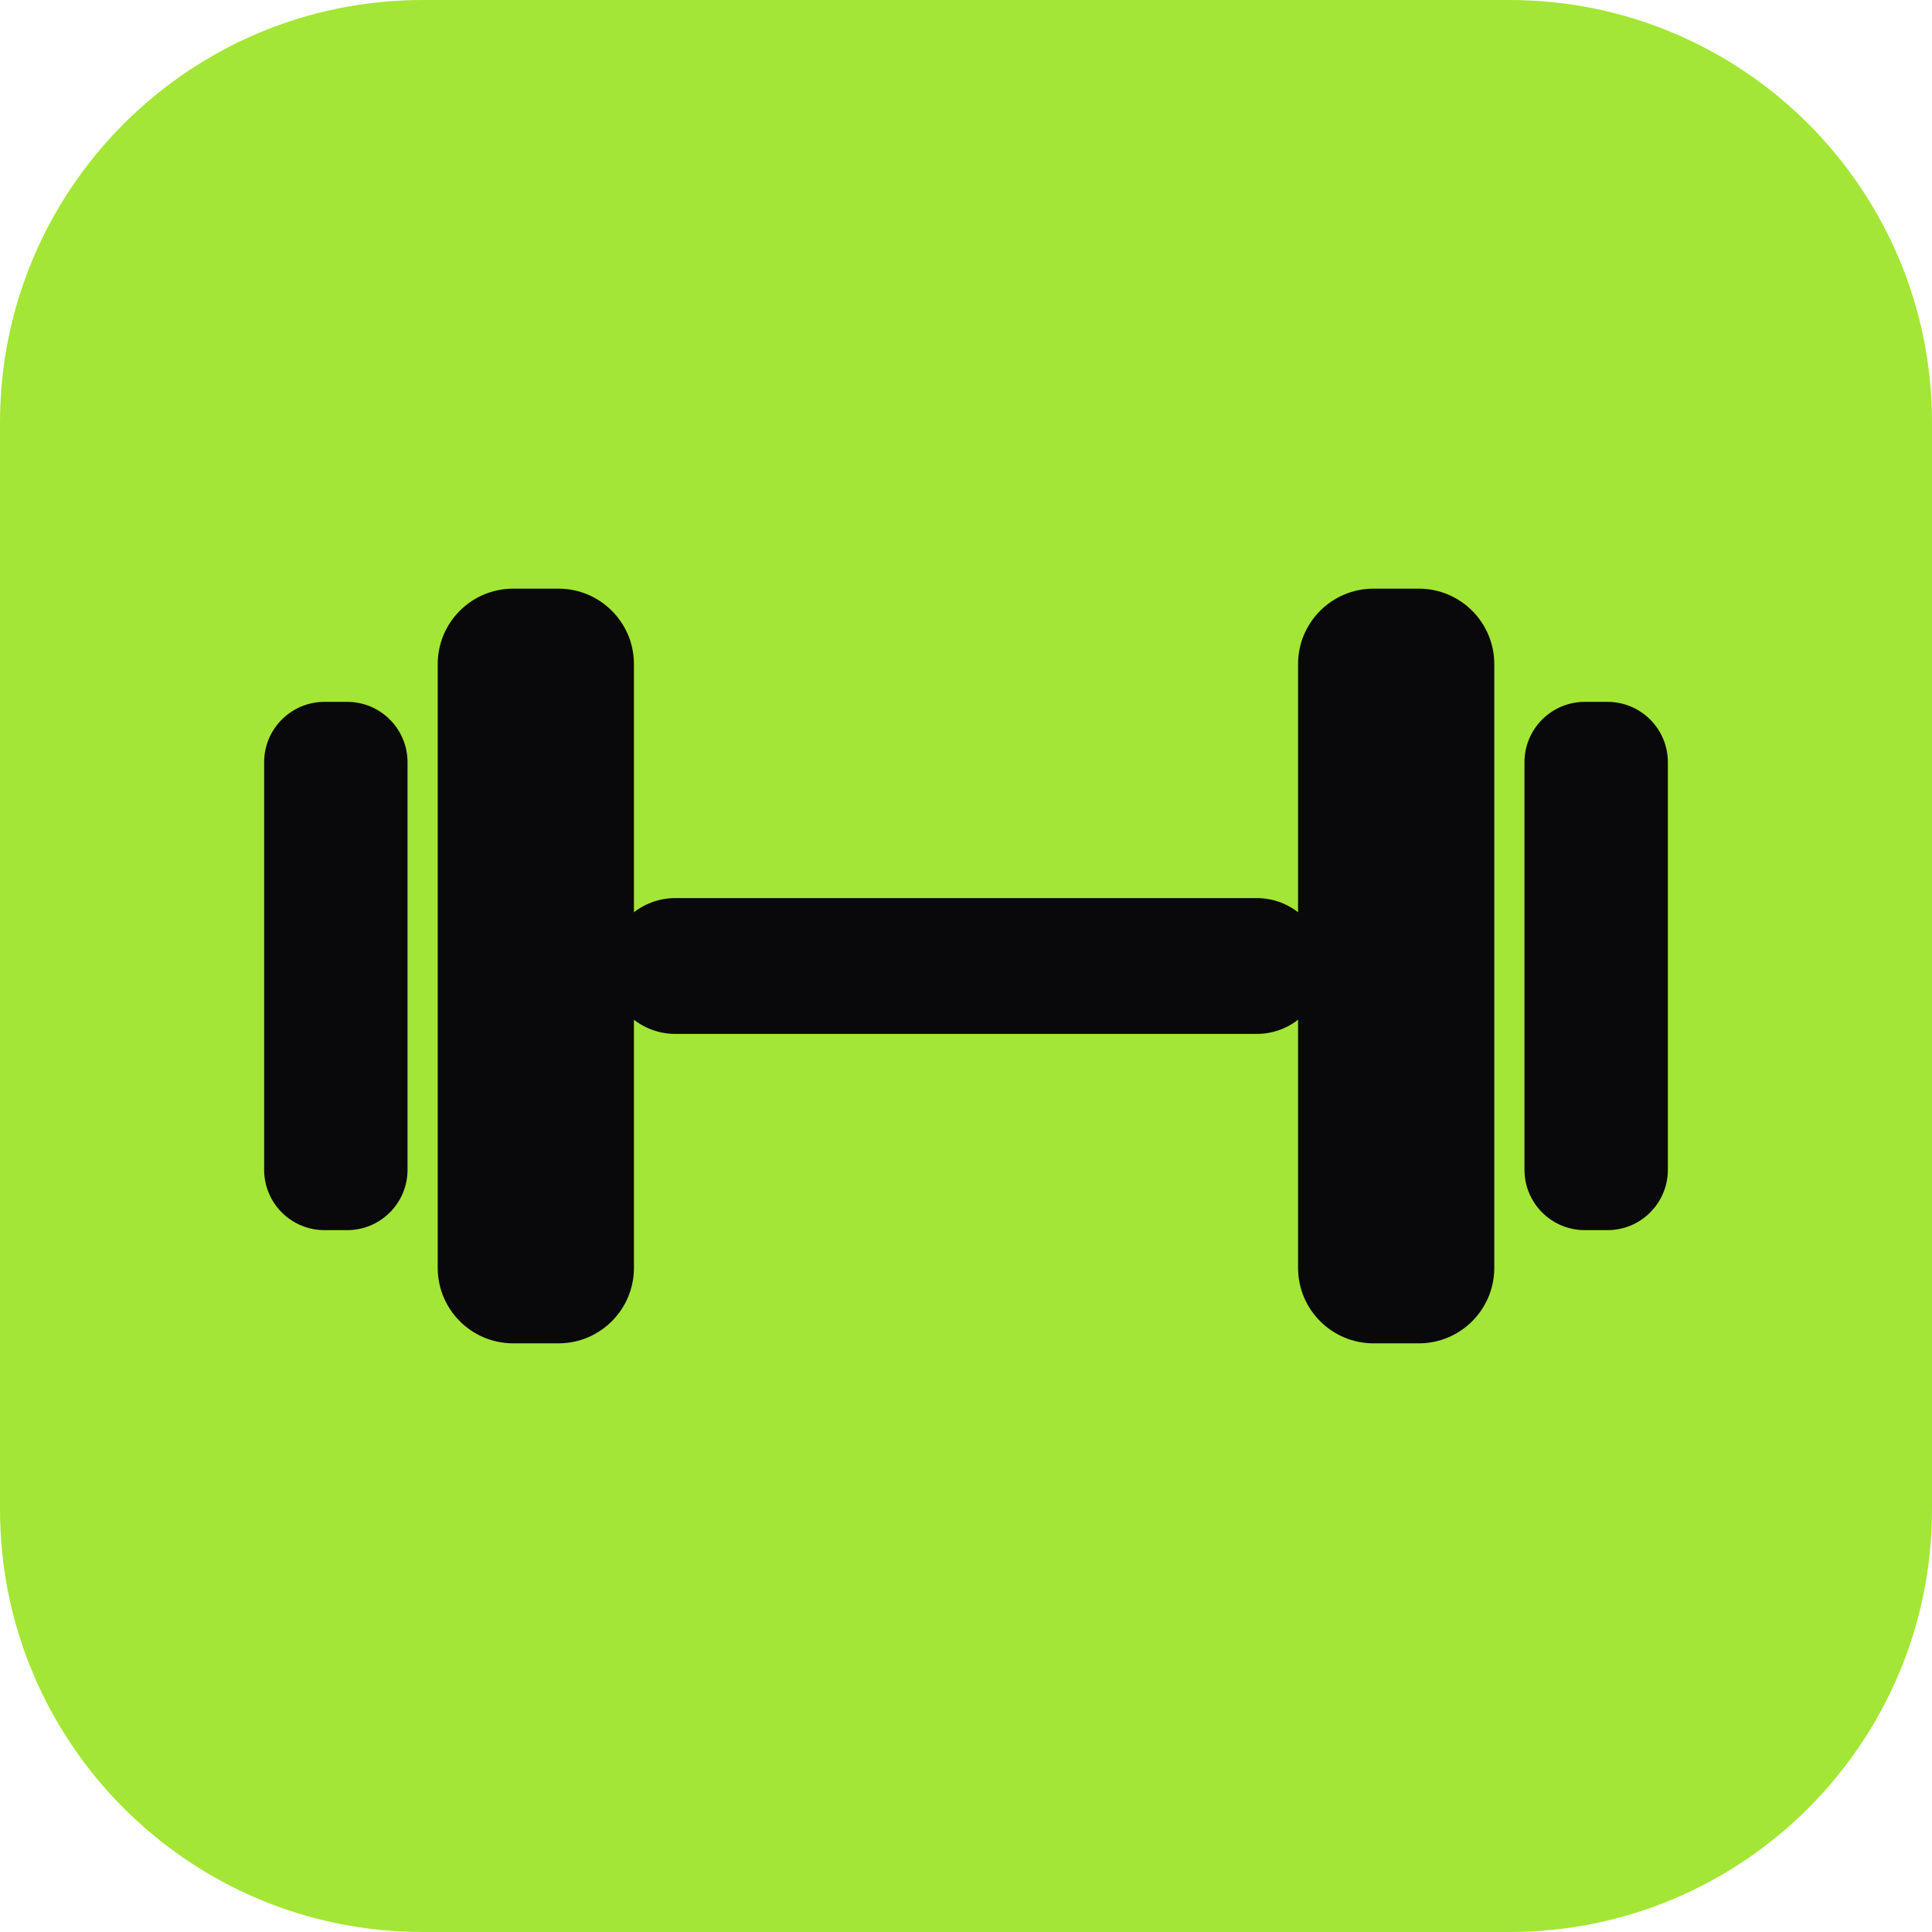
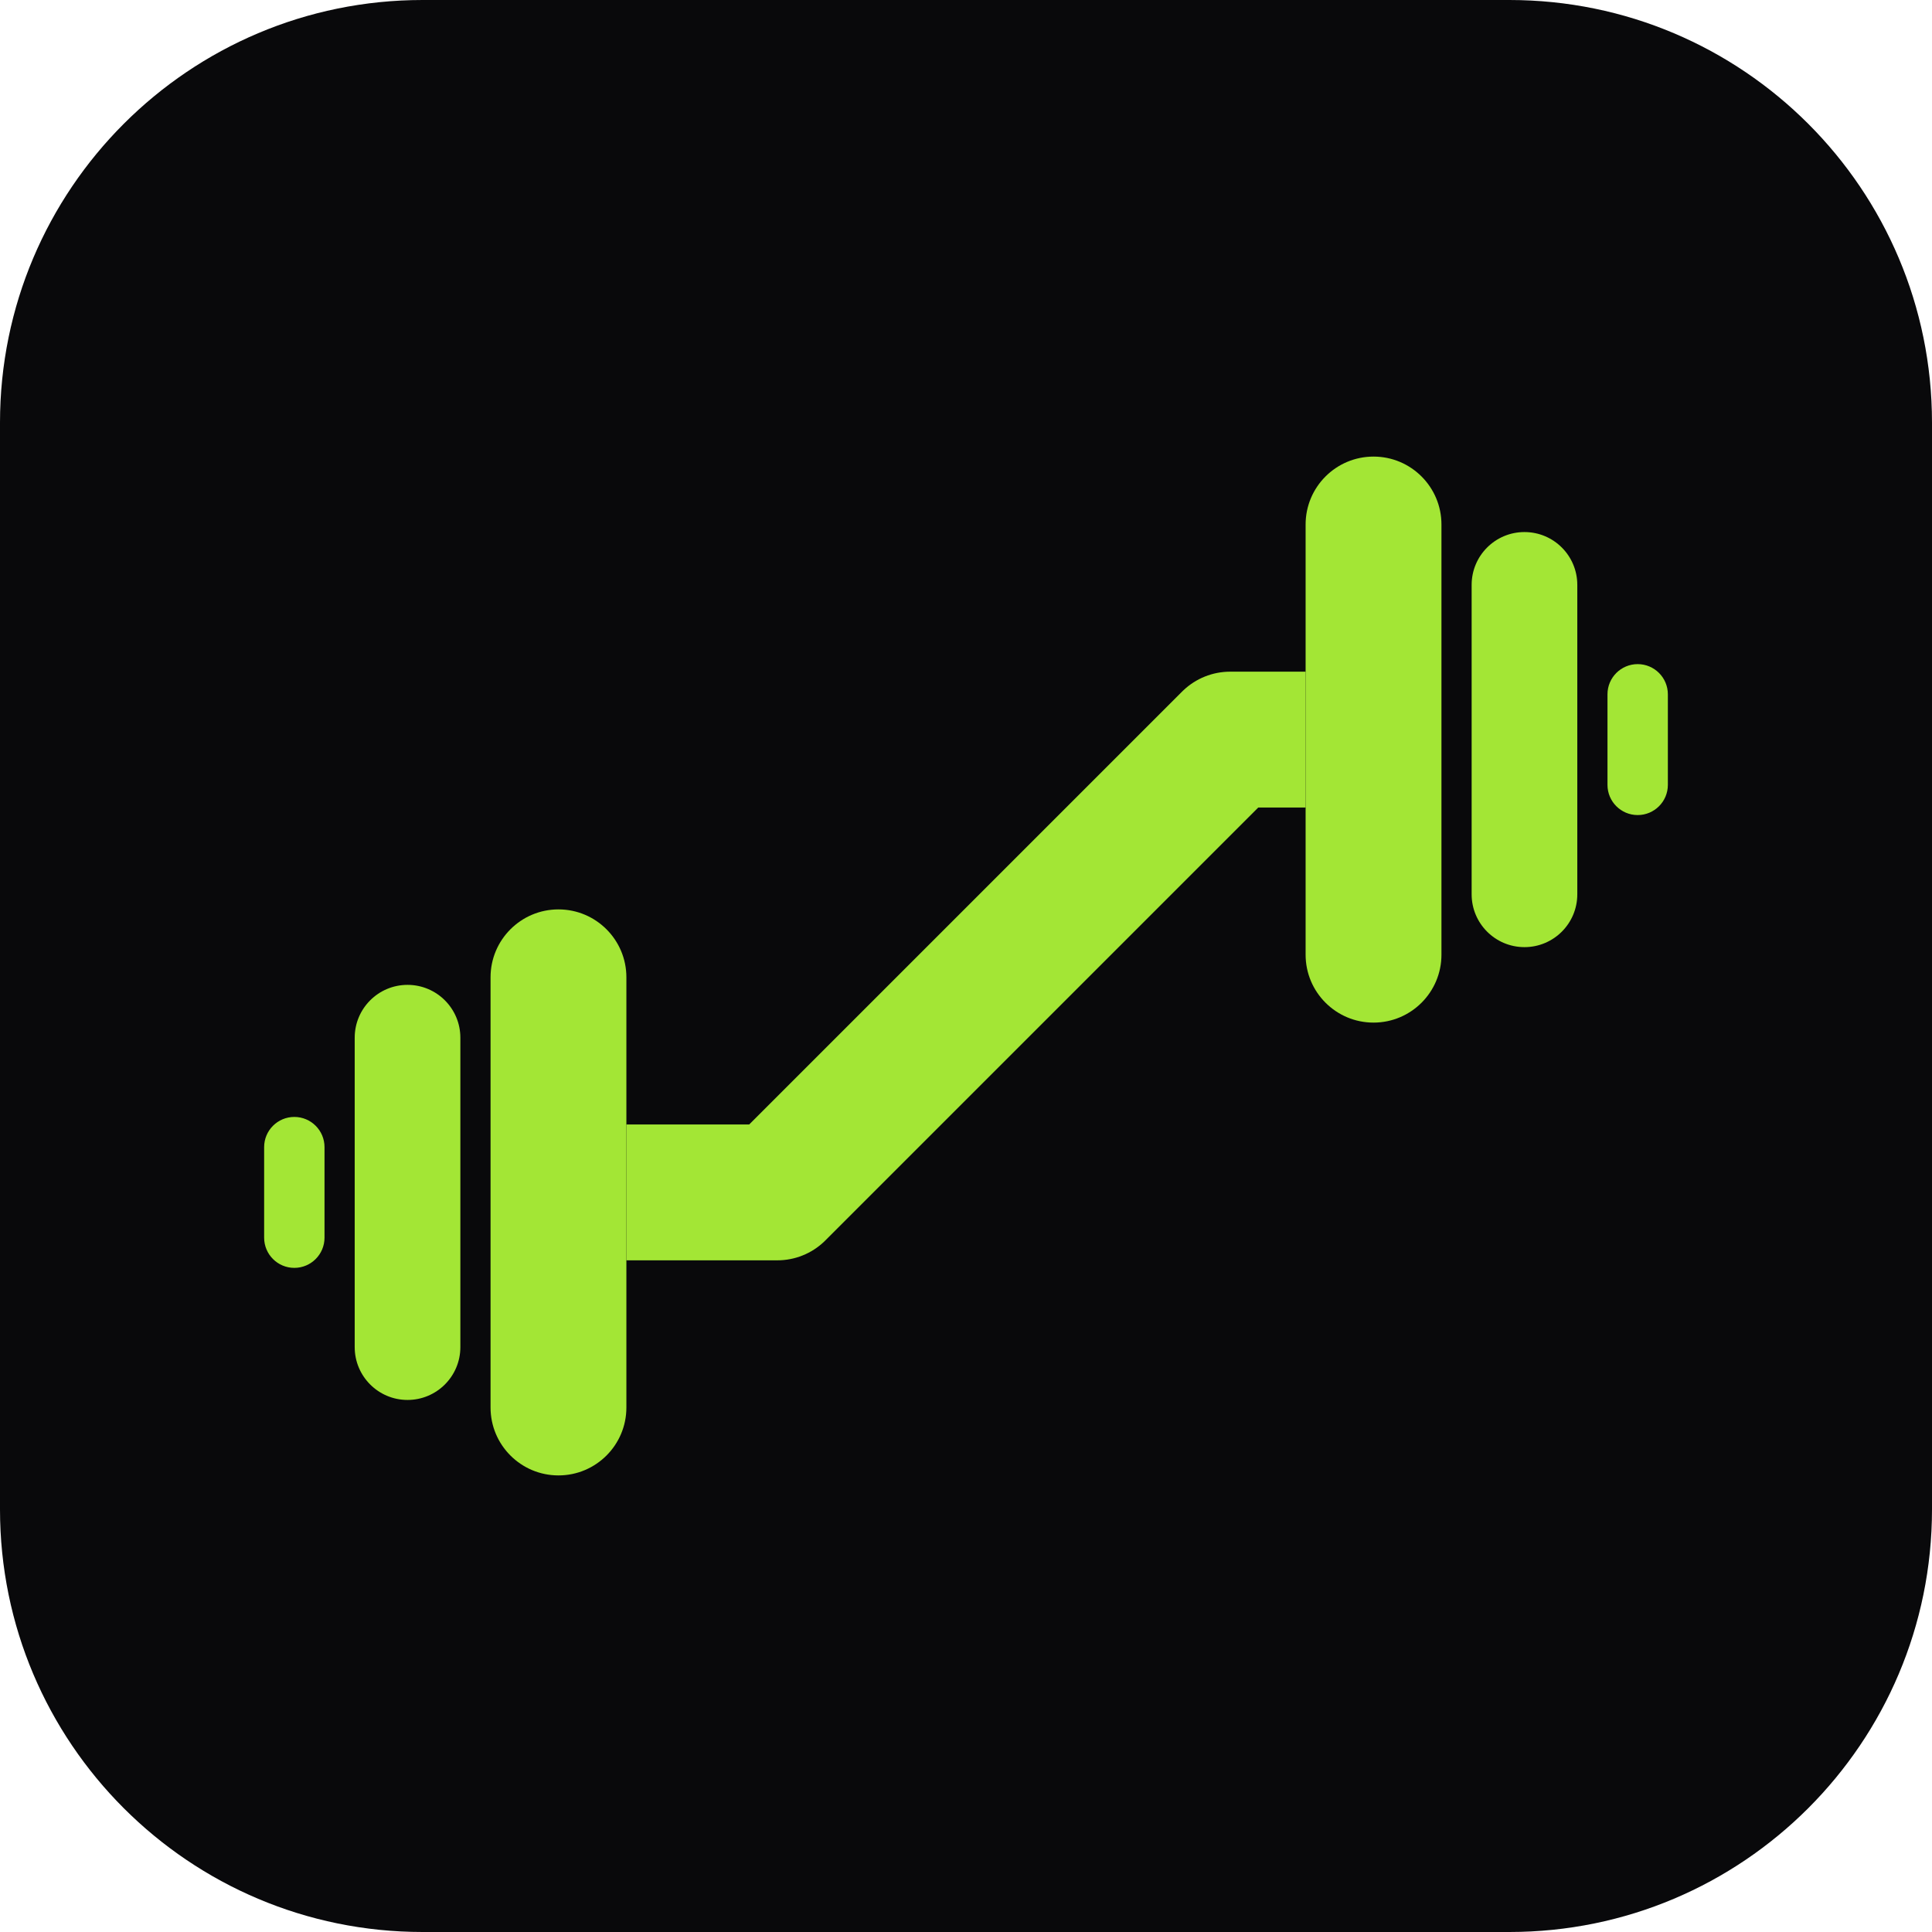
<svg xmlns="http://www.w3.org/2000/svg" viewBox="0 0 512 512">
-   <rect width="512" height="512" rx="112" fill="#a3e635" />
-   <rect x="161" y="238" width="190" height="36" rx="18" fill="#09090b" />
-   <rect x="116" y="156" width="52" height="200" rx="20" fill="#09090b" />
-   <rect x="344" y="156" width="52" height="200" rx="20" fill="#09090b" />
-   <rect x="70" y="186" width="38" height="140" rx="16" fill="#09090b" />
-   <rect x="404" y="186" width="38" height="140" rx="16" fill="#09090b" />
+   <rect width="512" height="512" rx="112" fill="#09090b" />
+   <path d="M166 316 H206 L326 196 H346" fill="none" stroke="#a3e635" stroke-width="36" stroke-linejoin="round" />
+   <rect x="130" y="241" width="36" height="150" rx="18" fill="#a3e635" />
+   <rect x="94" y="261" width="28" height="110" rx="14" fill="#a3e635" />
+   <rect x="70" y="296" width="16" height="40" rx="8" fill="#a3e635" />
+   <rect x="346" y="121" width="36" height="150" rx="18" fill="#a3e635" />
+   <rect x="390" y="141" width="28" height="110" rx="14" fill="#a3e635" />
+   <rect x="426" y="176" width="16" height="40" rx="8" fill="#a3e635" />
</svg>
